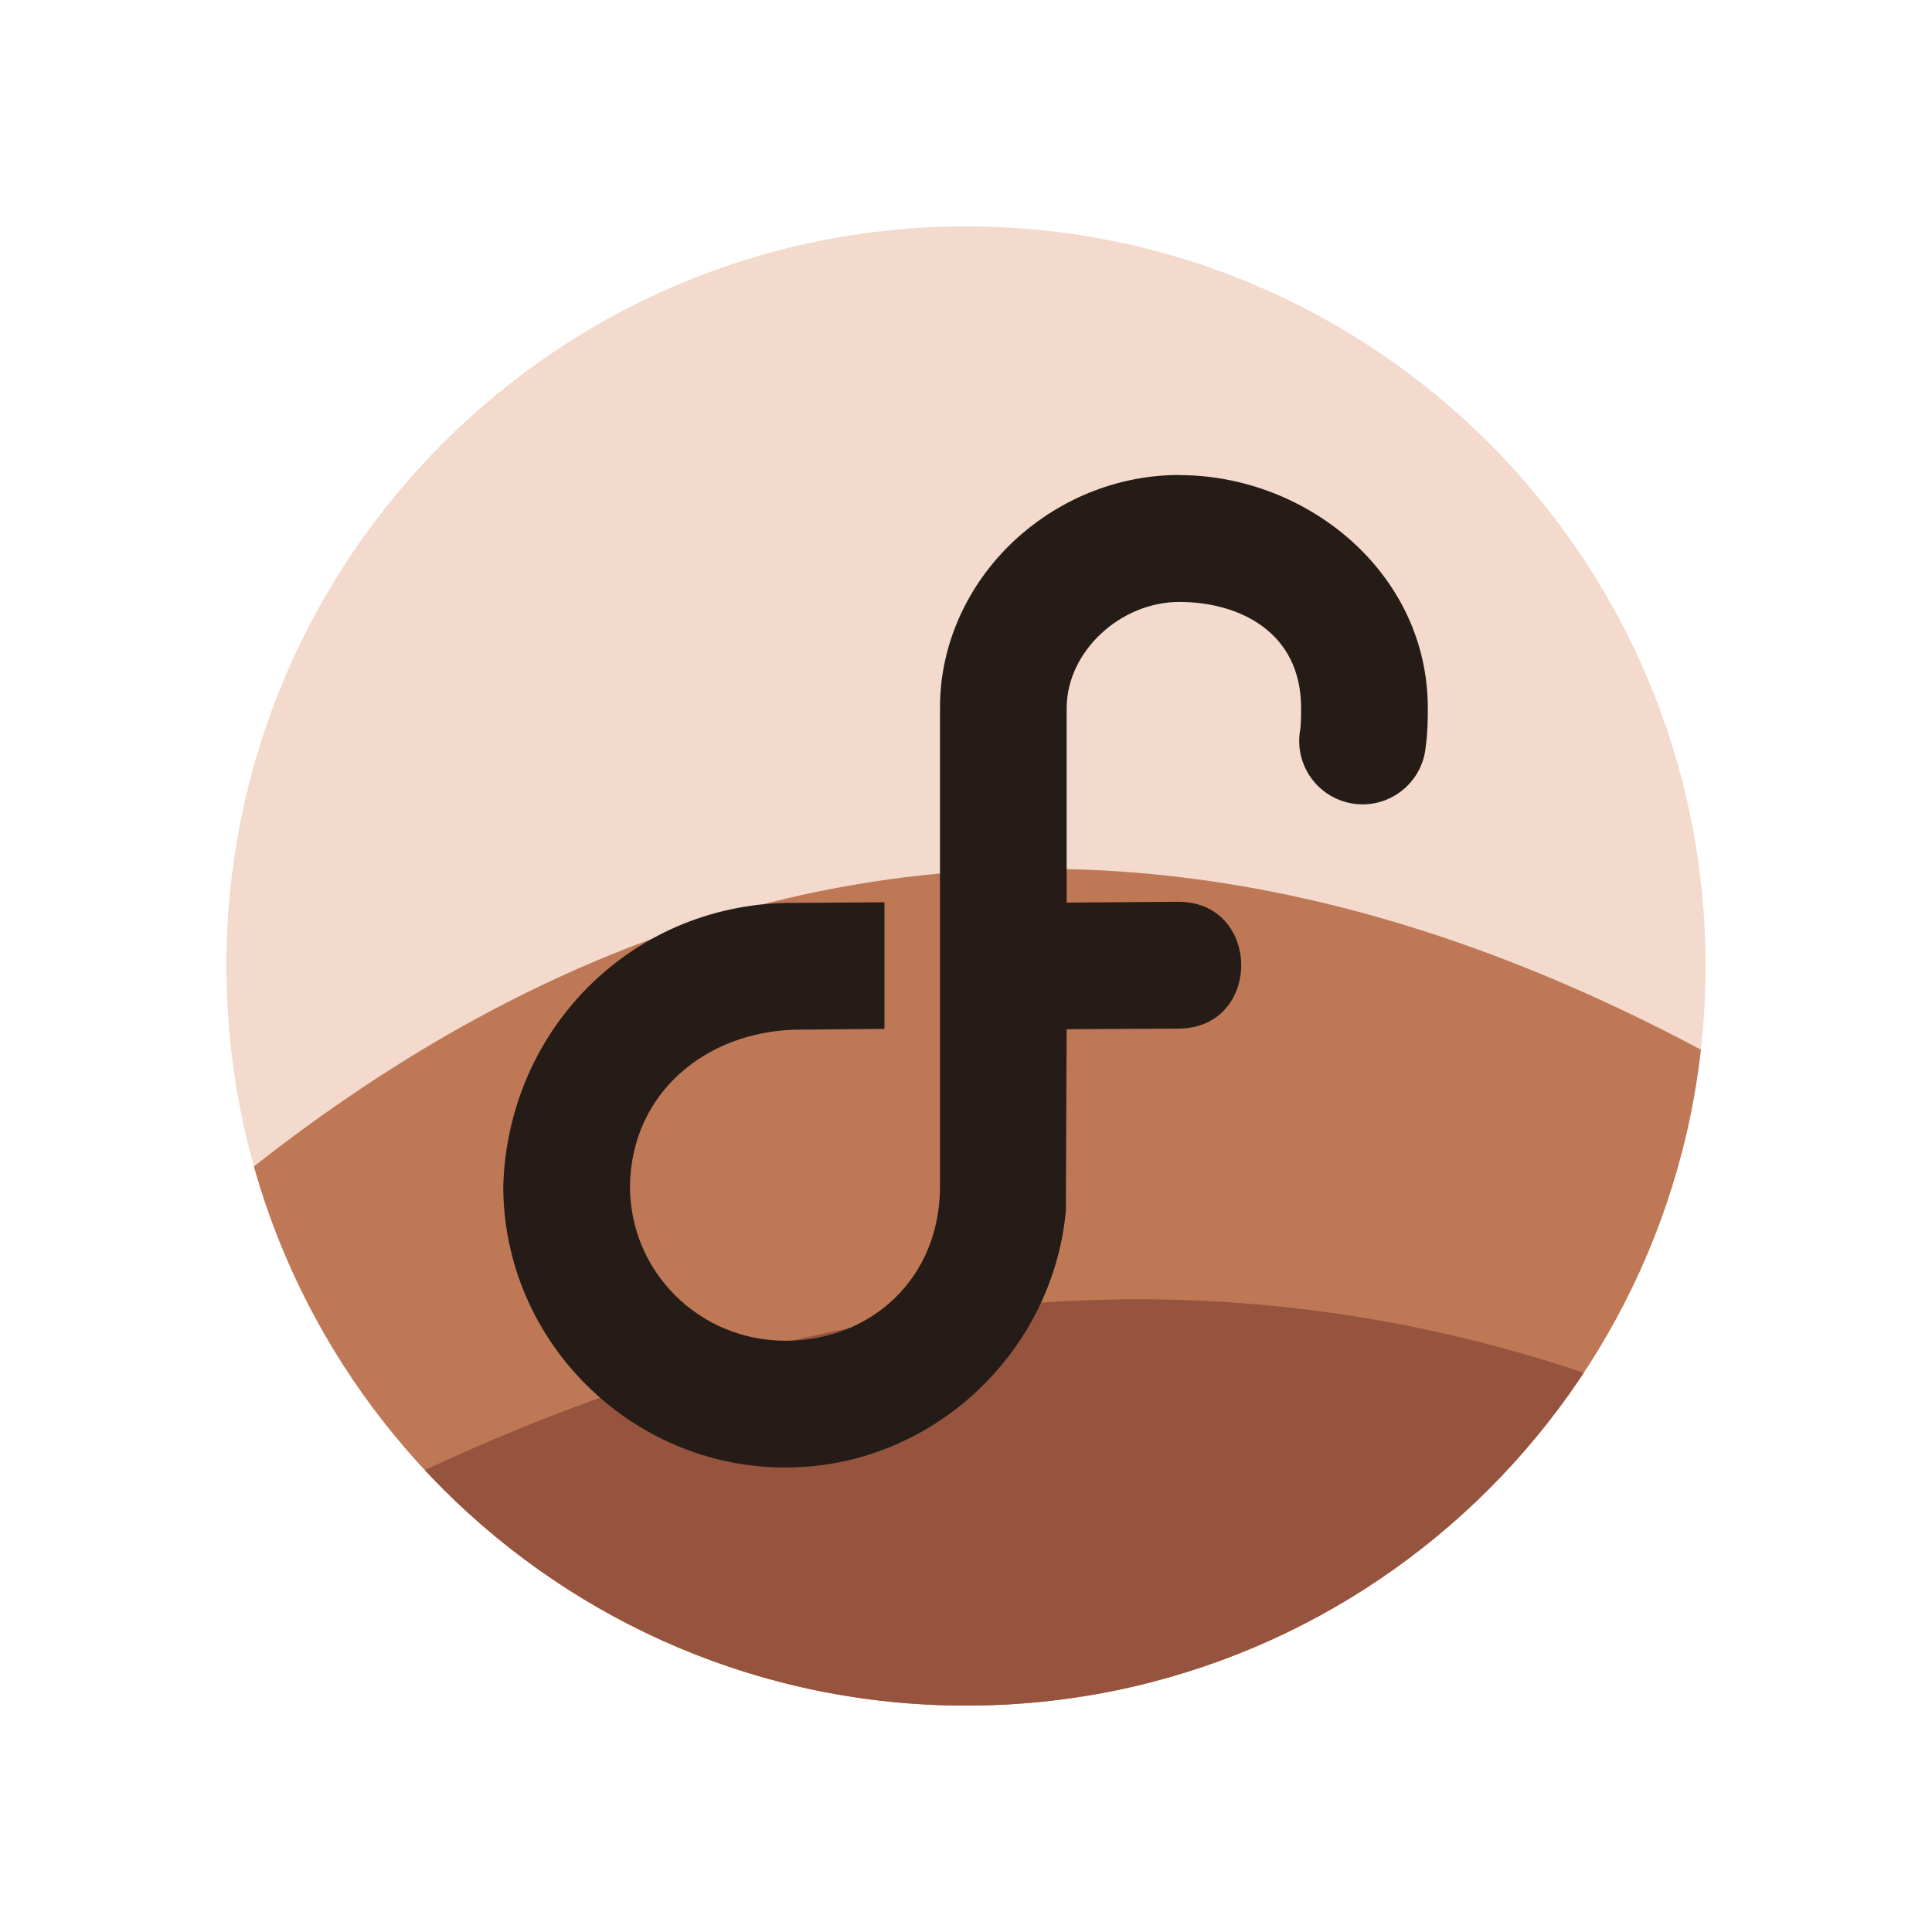
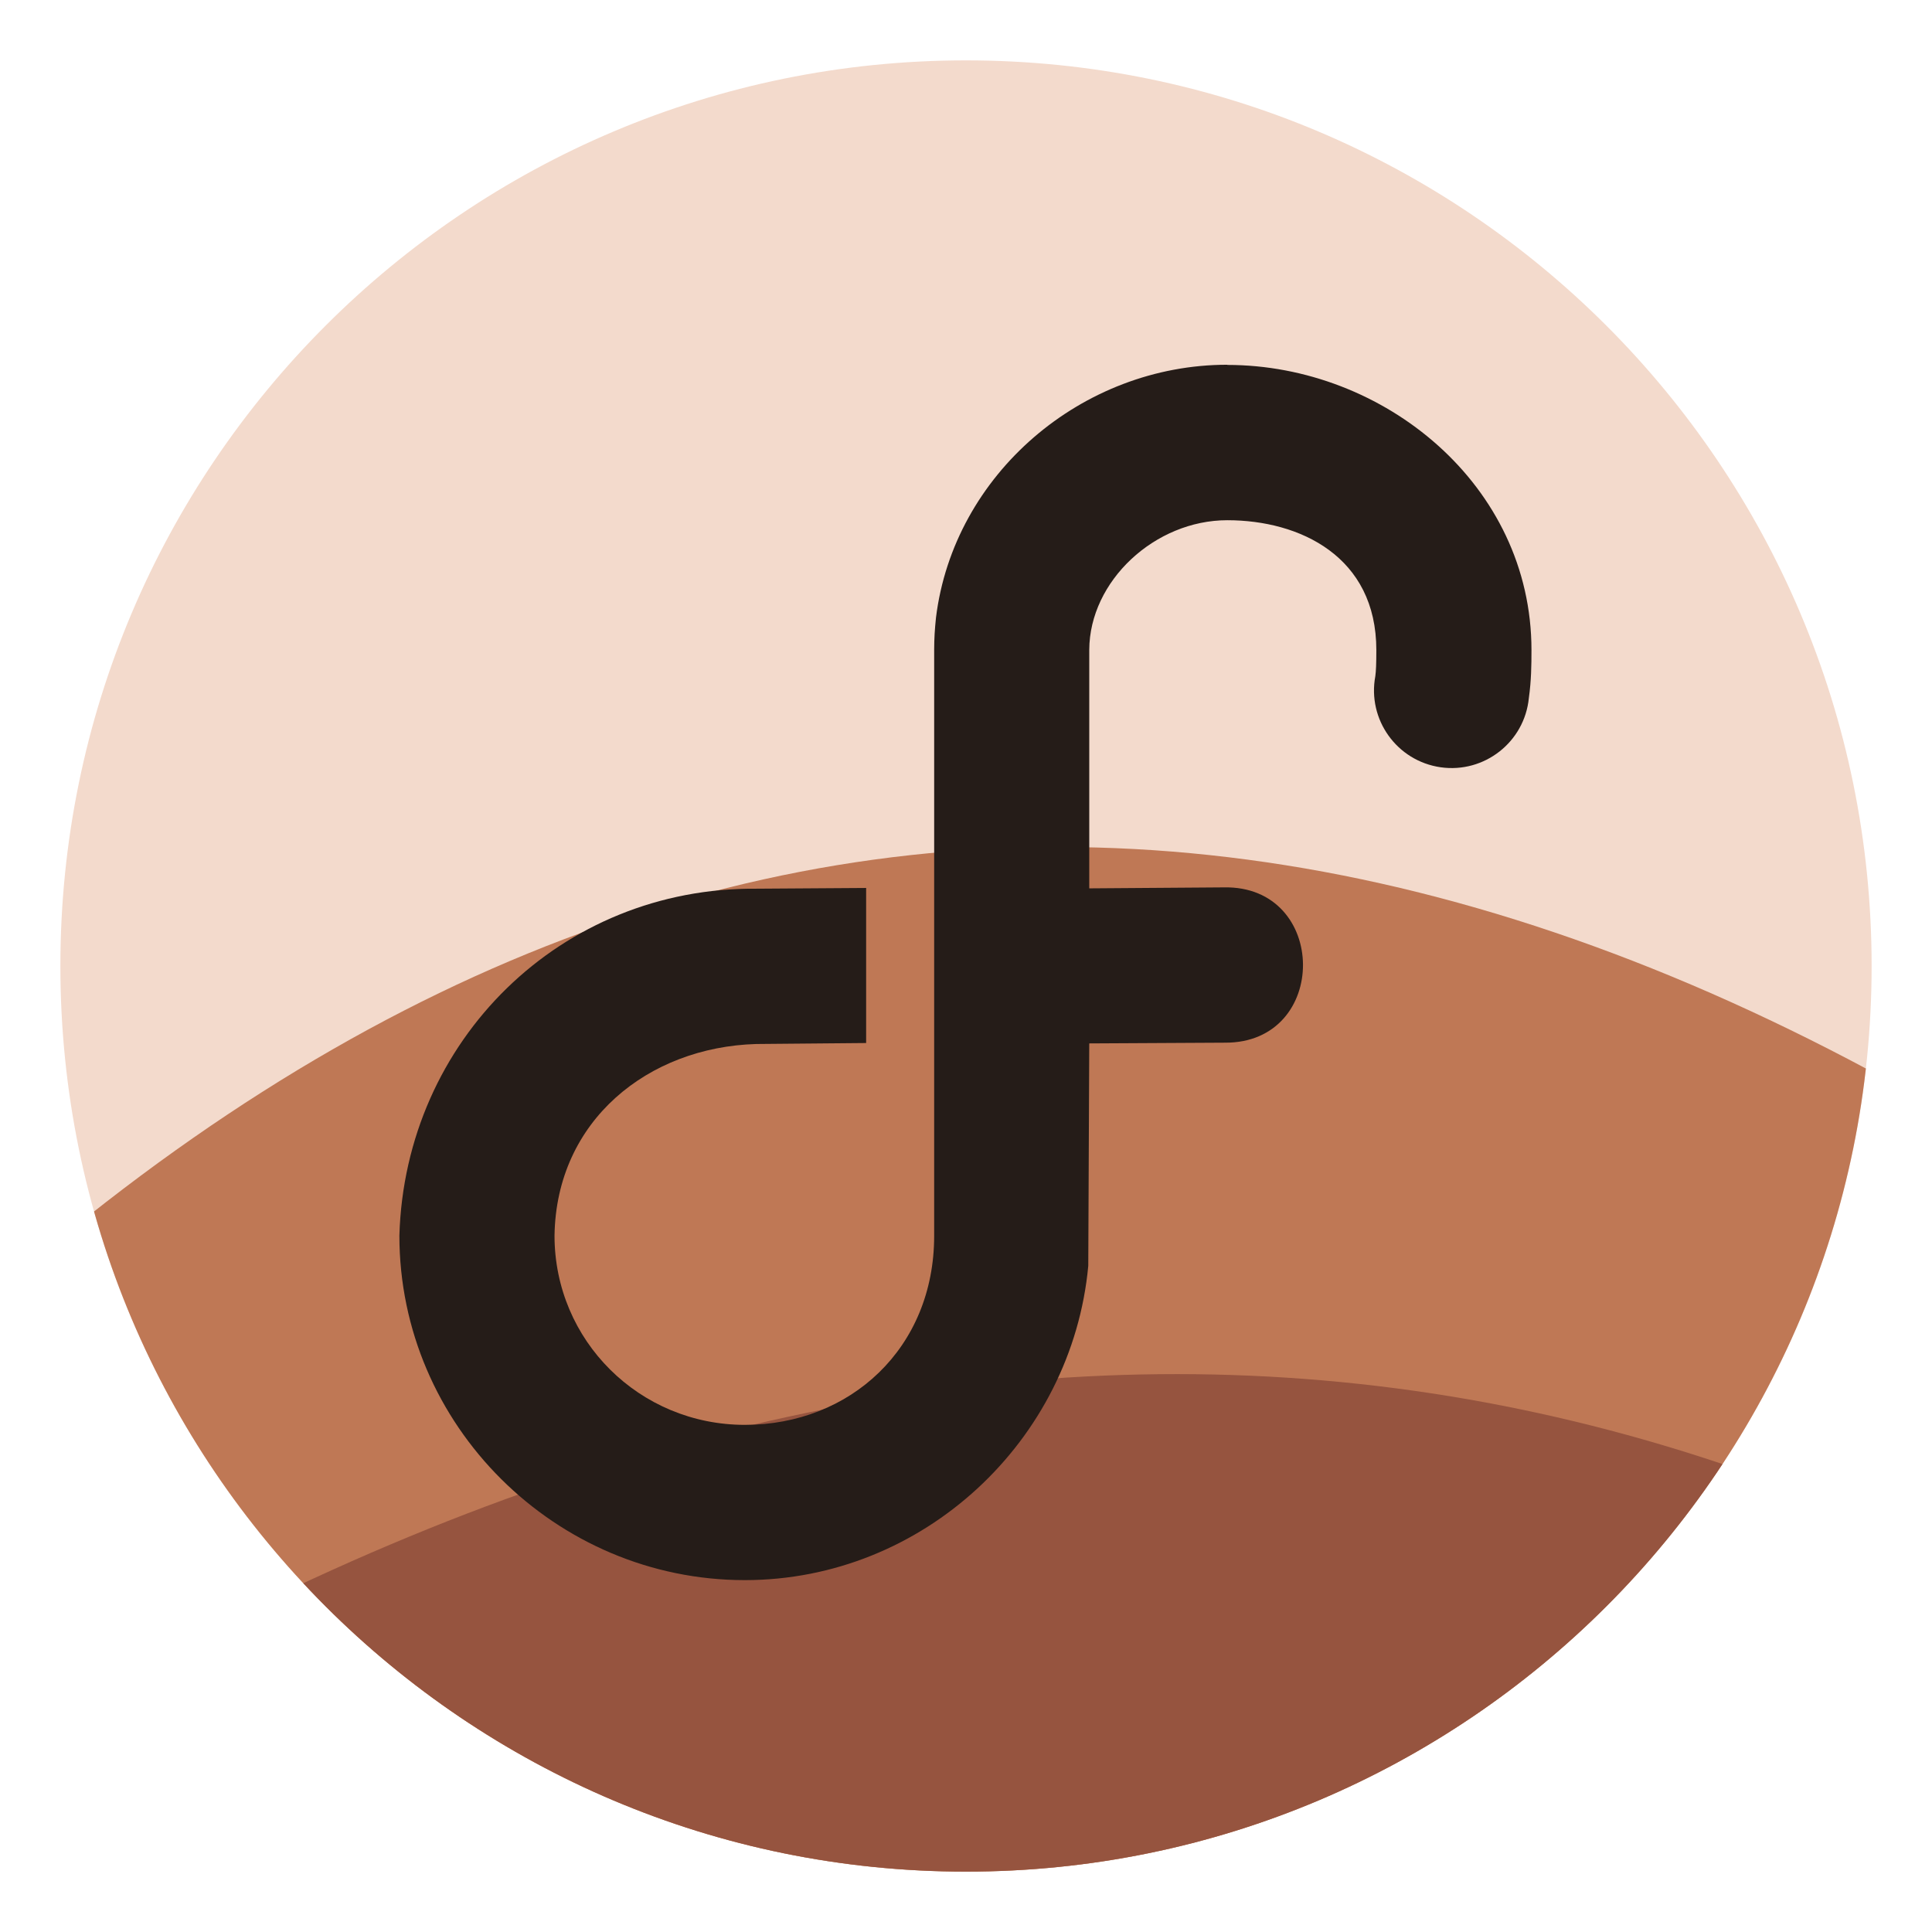
- <svg xmlns="http://www.w3.org/2000/svg" width="128" height="128" viewBox="0 0 128 128">
+ <svg xmlns="http://www.w3.org/2000/svg" width="256" height="256" viewBox="0 0 256 256">
  <defs>
    <clipPath id="disc">
      <circle cx="64" cy="64" r="49" />
    </clipPath>
  </defs>
-   <g clip-path="url(#disc)">
-     <rect x="0" y="0" width="128" height="128" rx="0" fill="#F3DACC" />
-     <path d="M0 93Q58 30 128 79V128H0Z" fill="#BF7855" />
-     <path d="M0 114Q69 65 128 102V128H0Z" fill="#96543F" />
-   </g>
-   <g transform="translate(64 64) scale(0.45) translate(-477 -453)">
-     <path d="M508.419 380.728 v 0.001 c 18.809,0 36.571,14.422 36.571,34.285 0,1.843 -0.023,3.674 -0.315,5.77 -0.52,5.283 -5.346,9.069 -10.602,8.323 -5.262,-0.754 -8.835,-5.736 -7.857,-10.958 0.083,-0.589 0.121,-1.528 0.121,-3.135 0,-11.26 -9.199,-15.613 -17.918,-15.613 -8.714,0 -16.569,7.308 -16.599,15.591 v 28.673 l 16.167,-0.118 c 12.621,-0.265 12.751,18.762 0.129,18.673 l -16.297,0.088 -0.118,26.748 c -1.95,20.994 -19.824,37.784 -41.296,37.784 -22.758,0 -41.533,-18.618 -41.533,-41.432 0.685,-23.47 19.439,-41.924 42.998,-41.703 l 13.123,-0.088 v 18.644 l -13.232,0.118 c -12.951,0.383 -24.024,9.165 -24.236,23.032 0,12.643 10.218,22.76 22.887,22.76 12.657,0 22.761,-9.207 22.761,-22.733 v -70.526 c 0.006,-1.307 0.068,-2.355 0.218,-3.798 2.127,-17.256 17.556,-30.406 35.025,-30.406 z" fill="#251C18" />
+   <g transform="translate(128 128) scale(2.44898) translate(-64 -64)">
+     <g clip-path="url(#disc)">
+       <rect x="0" y="0" width="128" height="128" rx="0" fill="#F3DACC" />
+       <path d="M0 93Q58 30 128 79V128H0Z" fill="#BF7855" />
+       <path d="M0 114Q69 65 128 102V128H0Z" fill="#96543F" />
+     </g>
+     <g transform="translate(64 64) scale(0.45) translate(-477 -453)">
+       <path d="M508.419 380.728 v 0.001 c 18.809,0 36.571,14.422 36.571,34.285 0,1.843 -0.023,3.674 -0.315,5.77 -0.52,5.283 -5.346,9.069 -10.602,8.323 -5.262,-0.754 -8.835,-5.736 -7.857,-10.958 0.083,-0.589 0.121,-1.528 0.121,-3.135 0,-11.26 -9.199,-15.613 -17.918,-15.613 -8.714,0 -16.569,7.308 -16.599,15.591 v 28.673 l 16.167,-0.118 c 12.621,-0.265 12.751,18.762 0.129,18.673 l -16.297,0.088 -0.118,26.748 c -1.95,20.994 -19.824,37.784 -41.296,37.784 -22.758,0 -41.533,-18.618 -41.533,-41.432 0.685,-23.47 19.439,-41.924 42.998,-41.703 l 13.123,-0.088 v 18.644 l -13.232,0.118 c -12.951,0.383 -24.024,9.165 -24.236,23.032 0,12.643 10.218,22.76 22.887,22.76 12.657,0 22.761,-9.207 22.761,-22.733 v -70.526 c 0.006,-1.307 0.068,-2.355 0.218,-3.798 2.127,-17.256 17.556,-30.406 35.025,-30.406 z" fill="#251C18" />
+     </g>
  </g>
</svg>
